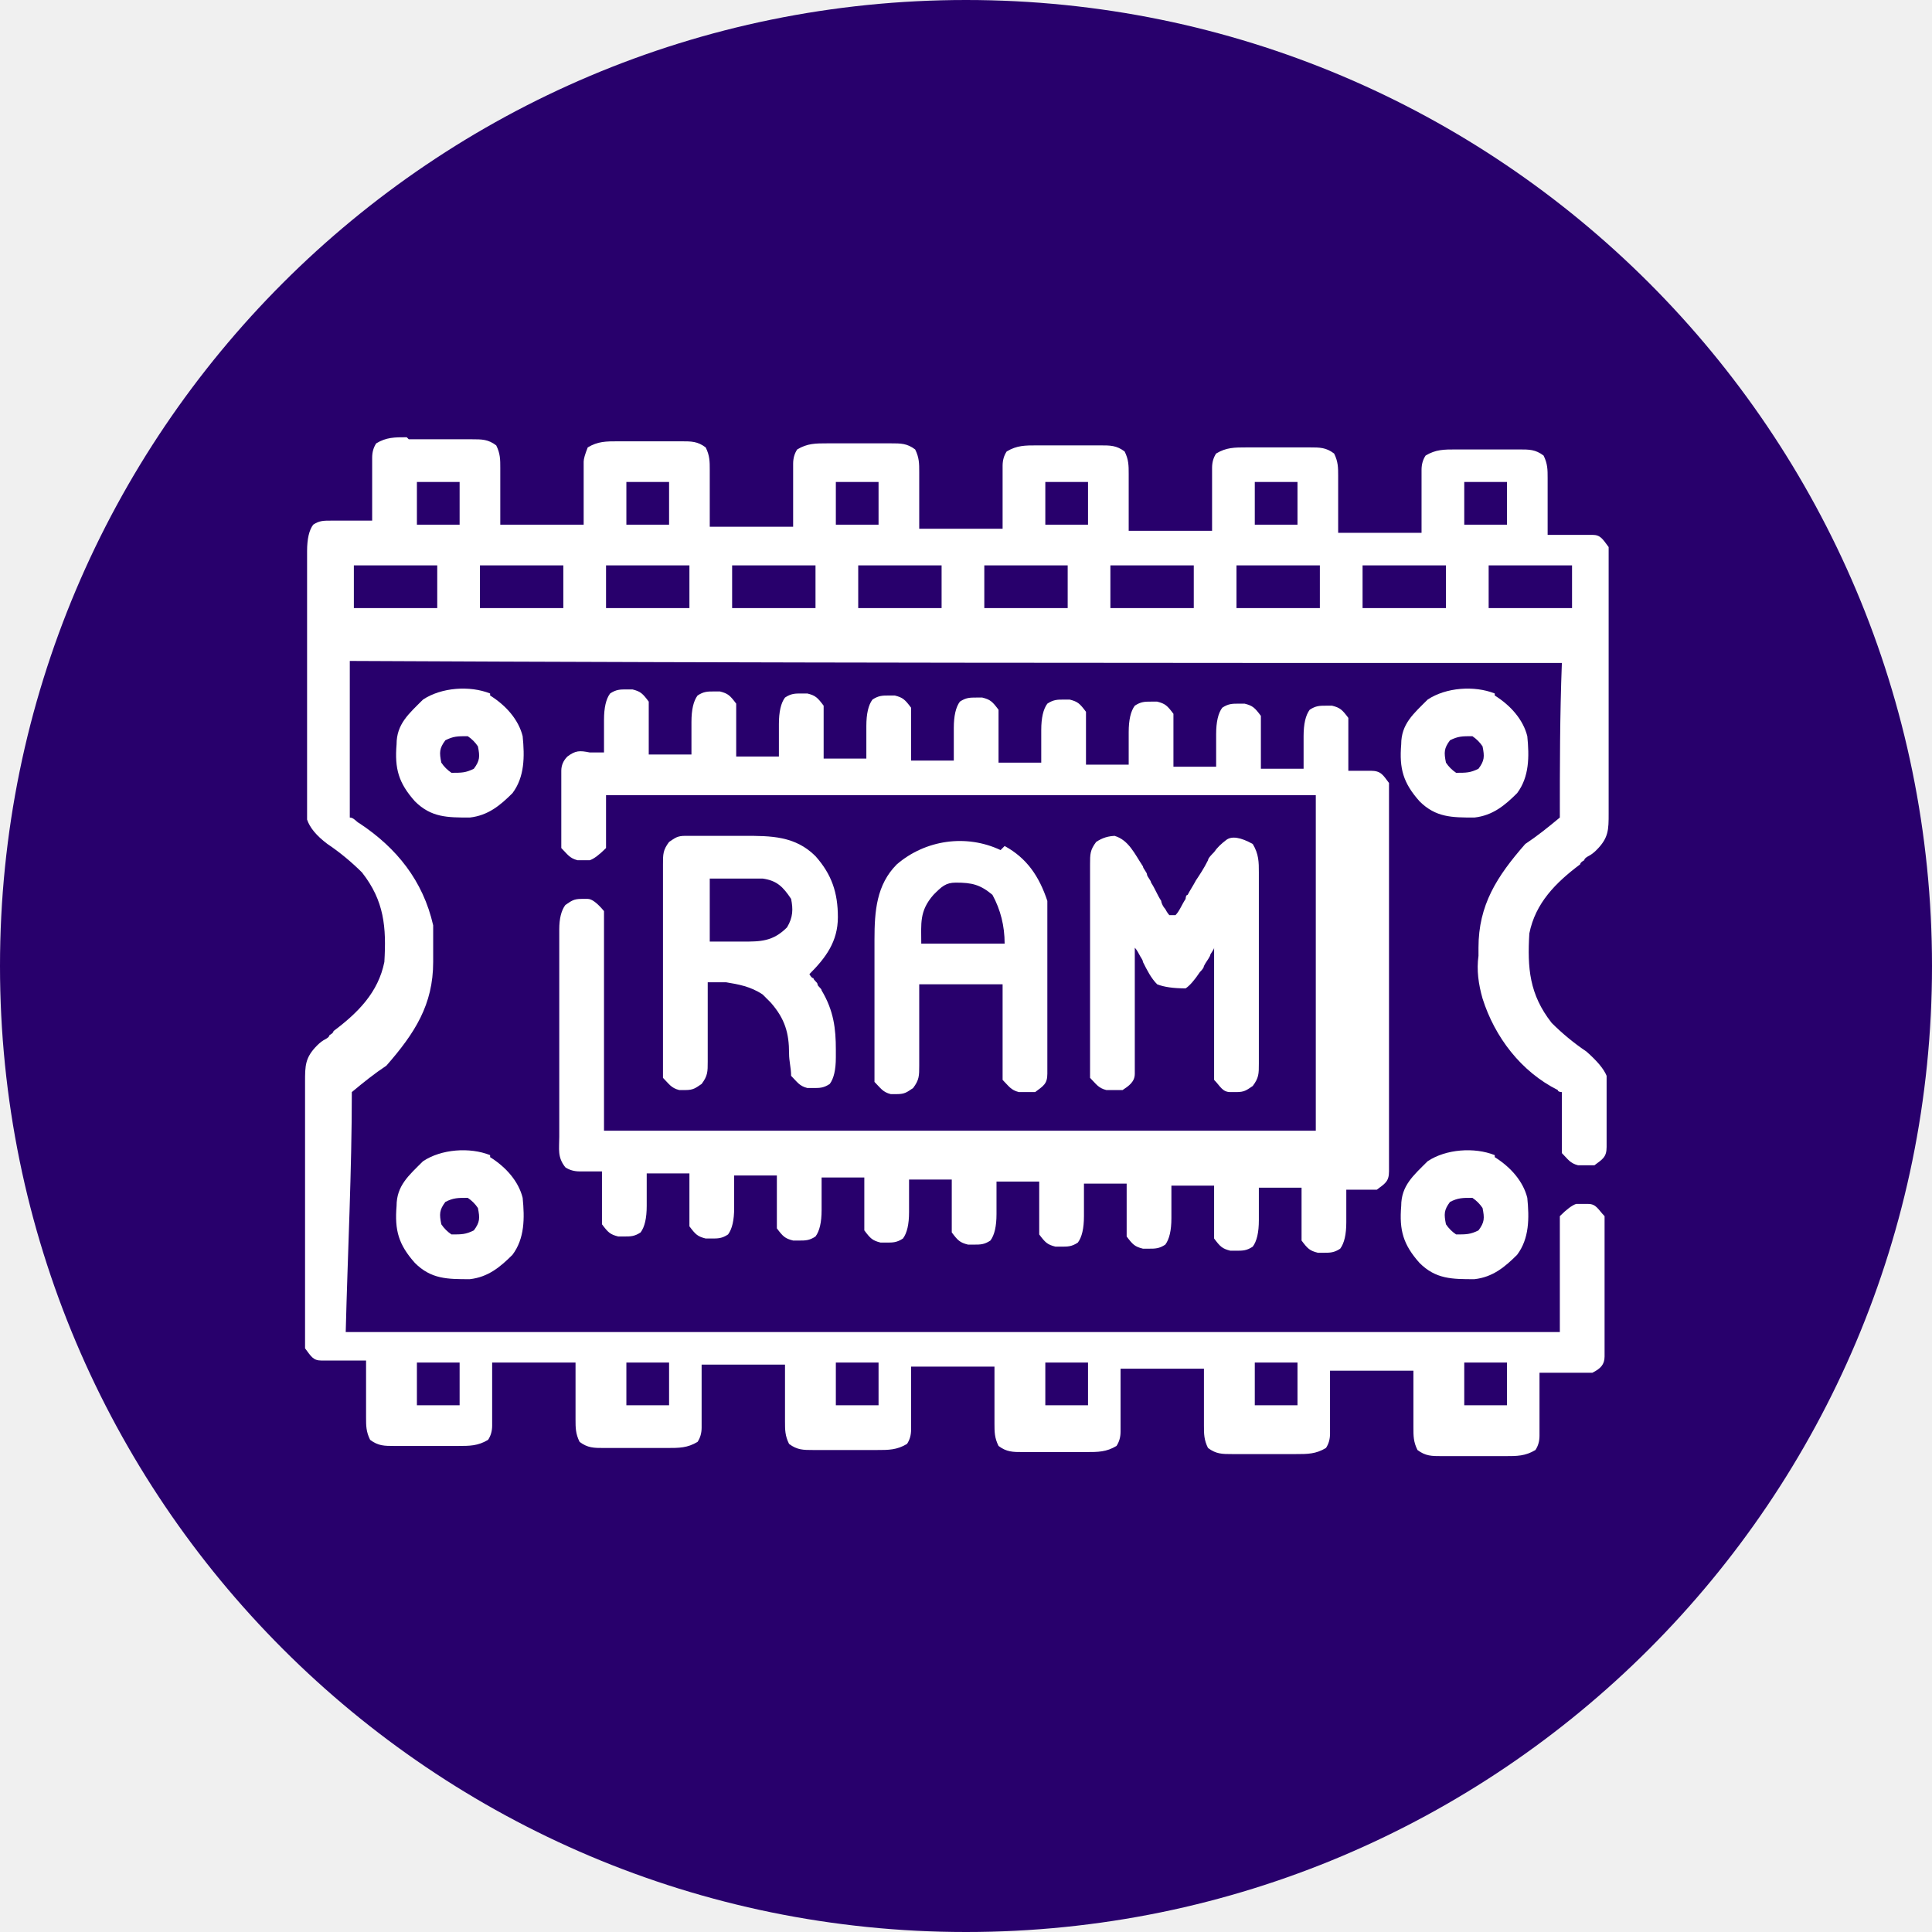
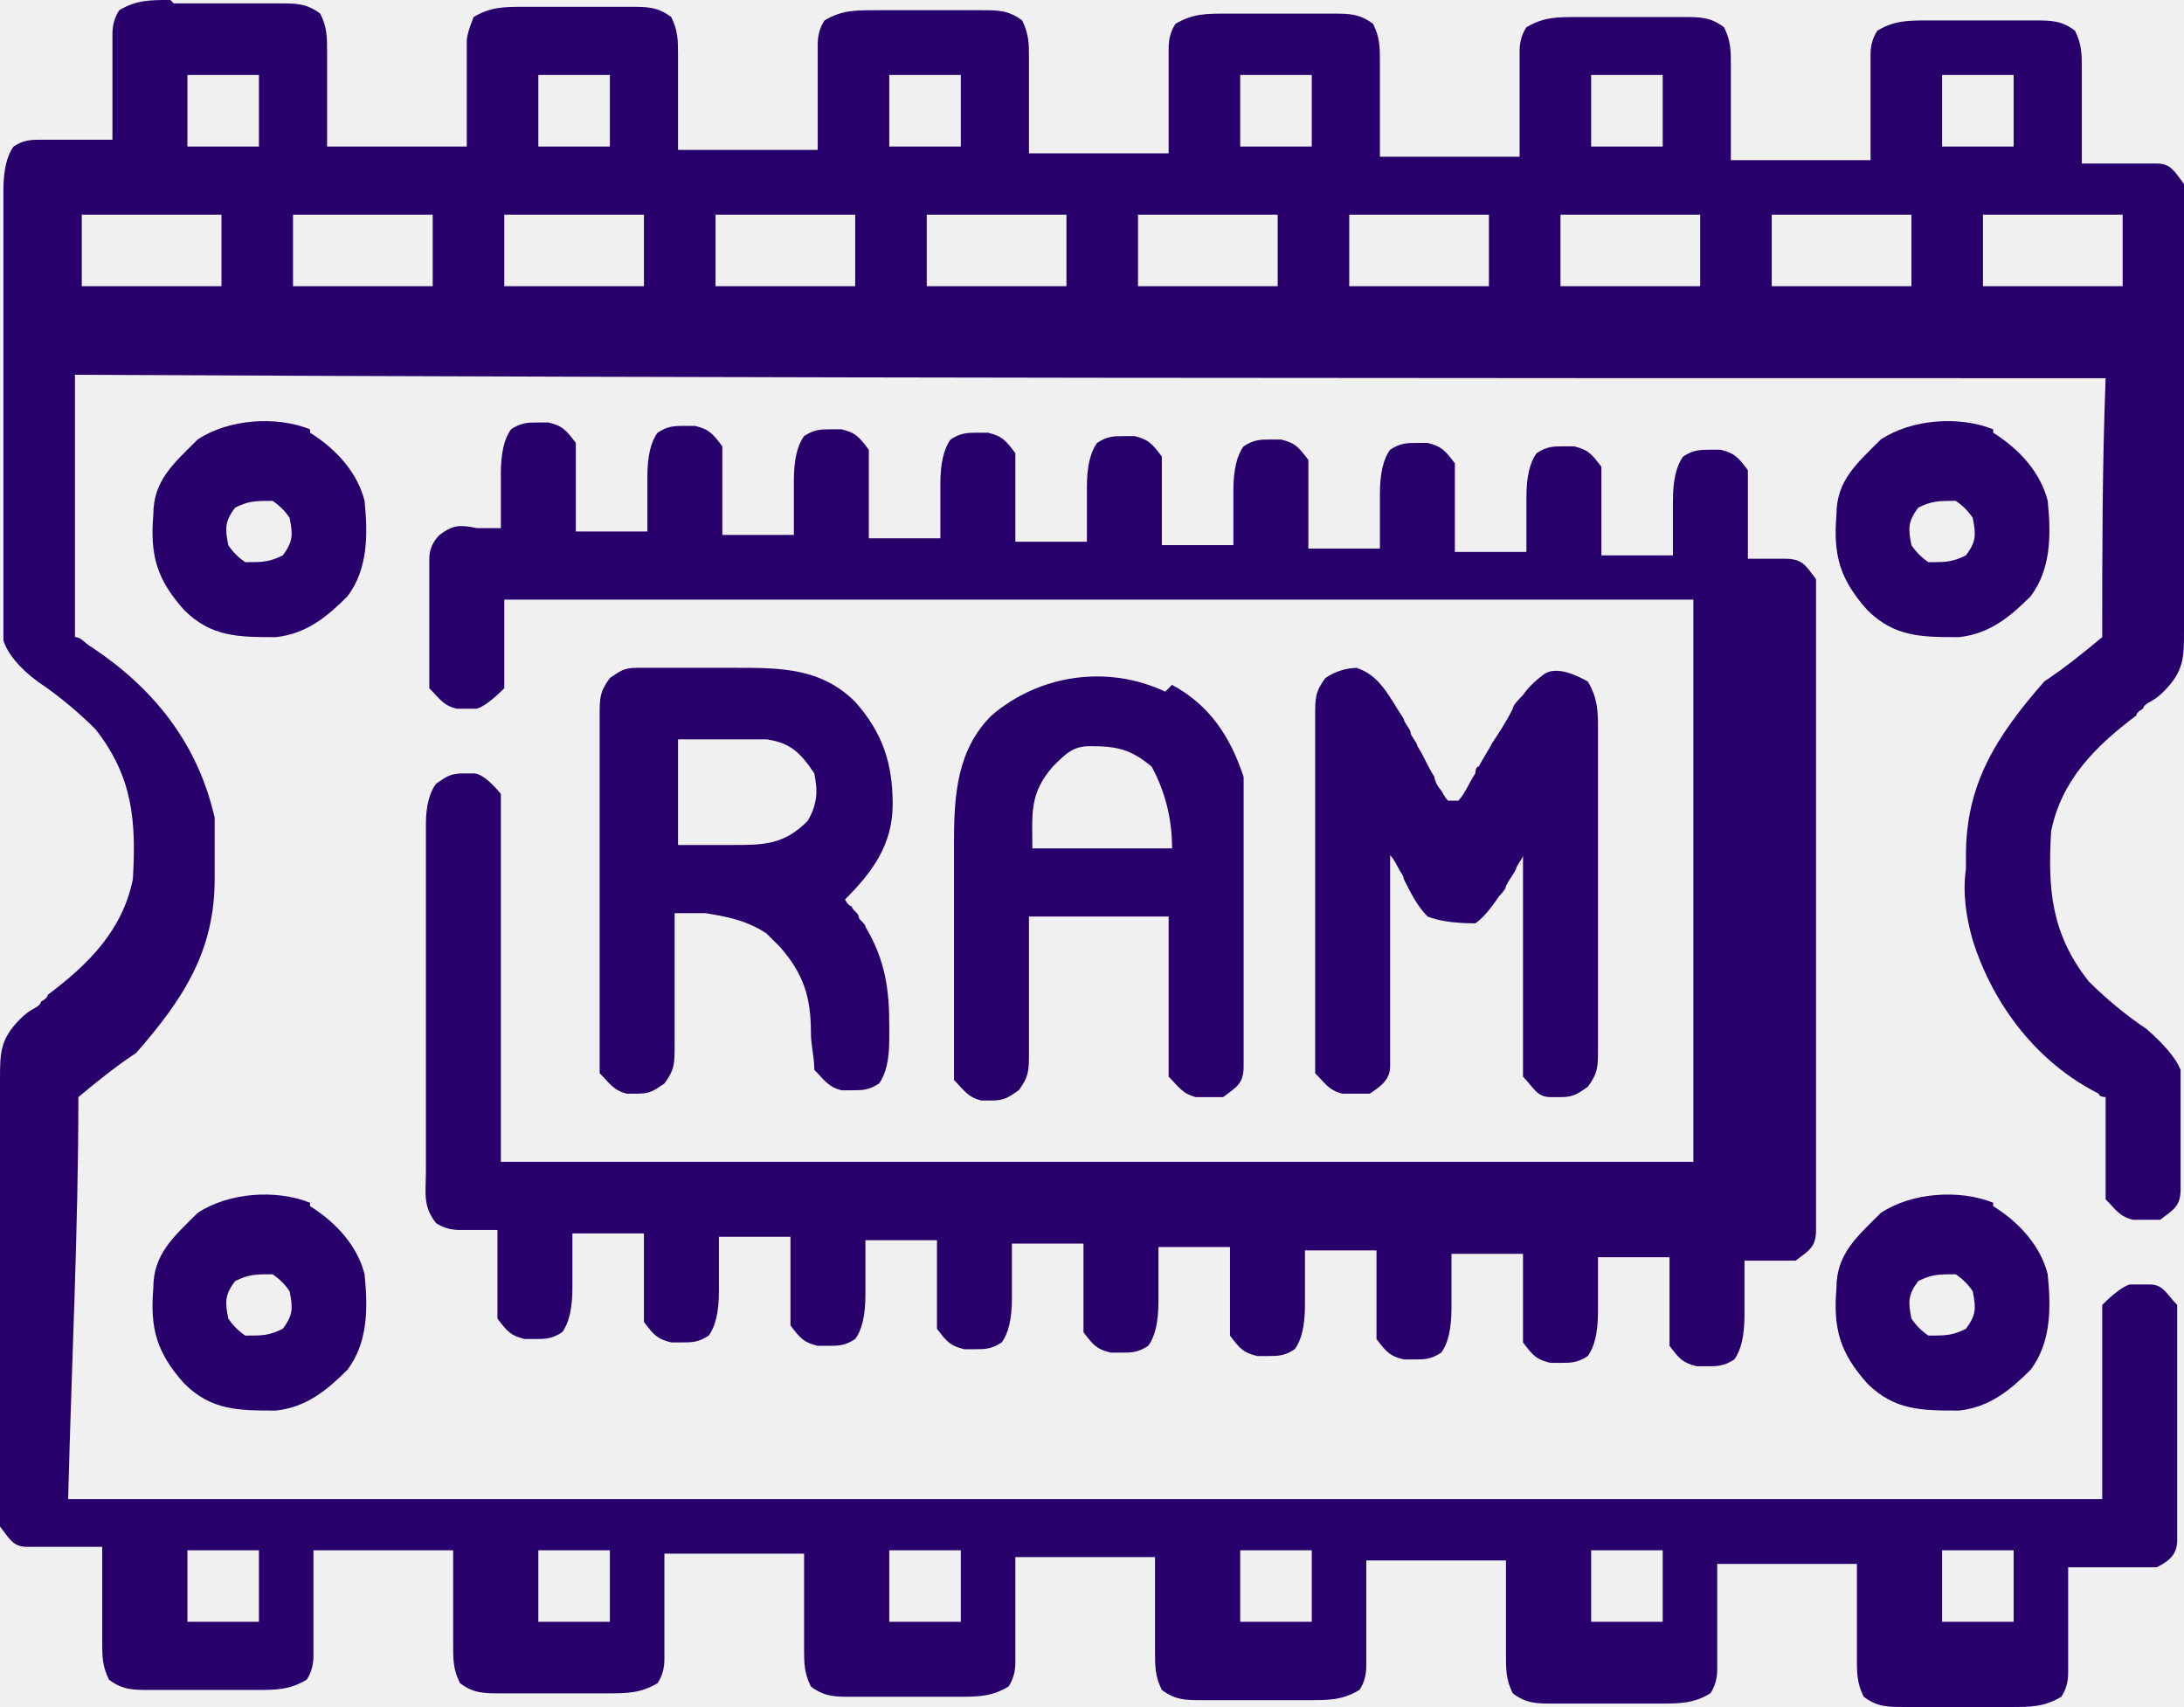
- <svg xmlns="http://www.w3.org/2000/svg" id="Layer_1" data-name="Layer 1" width="95" height="95" viewBox="0 0 95 95">
-   <defs>
-     <style>
-       .cls-1 {
-         fill: #fff;
-       }
- 
-       .cls-2 {
-         fill: #28006c;
-       }
-     </style>
-   </defs>
-   <circle class="cls-2" cx="47.5" cy="47.5" r="47.5" />
-   <g>
-     <path class="cls-1" d="M20.1,21.6c.1,0,.2,0,.3,0,.2,0,.5,0,.7,0,.4,0,.7,0,1.1,0,.2,0,.5,0,.7,0,.1,0,.2,0,.3,0,.5,0,.8,0,1.2,.3,.2,.4,.2,.7,.2,1.1,0,.1,0,.3,0,.4,0,.2,0,.4,0,.6,0,.6,0,1.2,0,1.8h4.1q0-1.2,0-2.3c0-.1,0-.3,0-.4q0-.2,0-.4t.2-.7c.5-.3,.9-.3,1.5-.3,.1,0,.2,0,.3,0,.2,0,.5,0,.7,0,.4,0,.7,0,1.1,0,.2,0,.5,0,.7,0,.1,0,.2,0,.3,0,.5,0,.8,0,1.2,.3,.2,.4,.2,.7,.2,1.1,0,.1,0,.3,0,.4,0,.2,0,.4,0,.6,0,.6,0,1.2,0,1.8h4.1q0-1.2,0-2.3c0-.1,0-.3,0-.4,0-.1,0-.3,0-.4q0-.4,.2-.7c.5-.3,.9-.3,1.5-.3q.2,0,.3,0c.2,0,.5,0,.7,0,.4,0,.7,0,1.1,0,.2,0,.5,0,.7,0,.1,0,.2,0,.3,0,.5,0,.8,0,1.2,.3,.2,.4,.2,.7,.2,1.1,0,.1,0,.3,0,.4,0,.2,0,.4,0,.6,0,.6,0,1.2,0,1.8h4.1q0-1.2,0-2.3c0-.1,0-.3,0-.4,0-.1,0-.3,0-.4q0-.4,.2-.7c.5-.3,.9-.3,1.5-.3q.2,0,.3,0c.2,0,.5,0,.7,0,.4,0,.7,0,1.1,0,.2,0,.5,0,.7,0,.1,0,.2,0,.3,0,.5,0,.8,0,1.2,.3,.2,.4,.2,.7,.2,1.1,0,.1,0,.3,0,.4,0,.2,0,.4,0,.6,0,.6,0,1.2,0,1.8h4.1q0-1.2,0-2.3c0-.1,0-.3,0-.4,0-.1,0-.3,0-.4q0-.4,.2-.7c.5-.3,.9-.3,1.5-.3q.2,0,.3,0c.2,0,.5,0,.7,0,.4,0,.7,0,1.1,0,.2,0,.5,0,.7,0,.1,0,.2,0,.3,0,.5,0,.8,0,1.2,.3,.2,.4,.2,.7,.2,1.1,0,.1,0,.3,0,.4,0,.2,0,.4,0,.6,0,.6,0,1.2,0,1.8h4.1q0-1.2,0-2.3c0-.1,0-.3,0-.4,0-.1,0-.3,0-.4q0-.4,.2-.7c.5-.3,.9-.3,1.5-.3q.2,0,.3,0c.2,0,.5,0,.7,0,.4,0,.7,0,1.1,0,.2,0,.5,0,.7,0,.1,0,.2,0,.3,0,.5,0,.8,0,1.2,.3,.2,.4,.2,.7,.2,1.1q0,.2,0,.5,0,.3,0,.5c0,.2,0,.3,0,.5,0,.4,0,.8,0,1.3,0,0,.2,0,.2,0,.3,0,.7,0,1,0,.1,0,.2,0,.4,0,.1,0,.2,0,.3,0,.1,0,.2,0,.3,0,.4,0,.5,.2,.8,.6,0,.4,0,.9,0,1.3q0,.2,0,.4c0,.5,0,.9,0,1.4,0,.3,0,.6,0,.9,0,.7,0,1.3,0,2,0,.8,0,1.7,0,2.5,0,.7,0,1.3,0,2,0,.3,0,.6,0,.9,0,.4,0,.9,0,1.3,0,.1,0,.3,0,.4,0,.8,0,1.2-.6,1.8q-.2,.2-.4,.3c0,0-.2,.1-.2,.2,0,0-.2,.1-.2,.2-1.2,.9-2.2,1.9-2.5,3.4-.1,1.7,0,3,1.1,4.4,.5,.5,1.1,1,1.7,1.4q.8,.7,1,1.2c0,.6,0,1.1,0,1.7,0,.3,0,.5,0,.8,0,.2,0,.3,0,.5,0,.2,0,.3,0,.5,0,.5-.2,.6-.6,.9q-.3,0-.5,0-.1,0-.3,0c-.4-.1-.5-.3-.8-.6q0-.3,0-.7,0-.2,0-.4,0-.2,0-.4c0-.1,0-.3,0-.4,0-.4,0-.7,0-1.1,0,0-.2,0-.2-.1-1.8-.9-3.1-2.6-3.7-4.5-.2-.7-.3-1.4-.2-2.1,0-.1,0-.2,0-.4,0-2.1,.9-3.5,2.3-5.1,.6-.4,1.1-.8,1.7-1.3,0-2.5,0-5,.1-7.6-19.7,0-39.3,0-59.6-.1v7.7c.2,0,.3,.2,.5,.3,1.8,1.2,3.1,2.8,3.6,5,0,.5,0,.9,0,1.4,0,.1,0,.2,0,.4,0,2.1-.9,3.5-2.3,5.1-.6,.4-1.1,.8-1.7,1.3,0,3.9-.2,7.8-.3,11.8h59.7v-5.7q.5-.5,.8-.6c0,0,.2,0,.3,0q.1,0,.3,0c.4,0,.5,.3,.8,.6q0,.3,0,.7c0,.1,0,.3,0,.4q0,.2,0,.5c0,.2,0,.3,0,.5,0,.3,0,.7,0,1,0,.5,0,1,0,1.5,0,.3,0,.6,0,1,0,.2,0,.3,0,.5,0,.1,0,.3,0,.4,0,.1,0,.3,0,.4,0,.4-.2,.6-.6,.8q-.3,0-.6,0-.2,0-.3,0c-.1,0-.2,0-.4,0-.1,0-.2,0-.4,0-.3,0-.6,0-.9,0,0,.1,0,.2,0,.3,0,.5,0,1,0,1.4,0,.2,0,.3,0,.5,0,.2,0,.3,0,.5,0,.1,0,.3,0,.4q0,.4-.2,.7c-.5,.3-.9,.3-1.5,.3-.1,0-.2,0-.3,0-.2,0-.5,0-.7,0-.4,0-.7,0-1.1,0-.2,0-.5,0-.7,0-.1,0-.2,0-.3,0-.5,0-.8,0-1.2-.3-.2-.4-.2-.7-.2-1.1,0-.1,0-.3,0-.4,0-.2,0-.4,0-.6,0-.6,0-1.2,0-1.8h-4.1q0,1.2,0,2.3c0,.1,0,.3,0,.4,0,.1,0,.3,0,.4q0,.4-.2,.7c-.5,.3-.9,.3-1.5,.3-.1,0-.2,0-.3,0-.2,0-.5,0-.7,0-.4,0-.7,0-1.1,0-.2,0-.5,0-.7,0-.1,0-.2,0-.3,0-.5,0-.8,0-1.2-.3-.2-.4-.2-.7-.2-1.1,0-.1,0-.3,0-.4,0-.2,0-.4,0-.6,0-.6,0-1.2,0-1.8h-4.1q0,1.2,0,2.3c0,.1,0,.3,0,.4,0,.1,0,.3,0,.4q0,.4-.2,.7c-.5,.3-.9,.3-1.5,.3-.1,0-.2,0-.3,0-.2,0-.5,0-.7,0-.4,0-.7,0-1.1,0-.2,0-.5,0-.7,0-.1,0-.2,0-.3,0-.5,0-.8,0-1.2-.3-.2-.4-.2-.7-.2-1.1,0-.1,0-.3,0-.4,0-.2,0-.4,0-.6,0-.6,0-1.2,0-1.8h-4.1q0,1.2,0,2.3c0,.1,0,.3,0,.4,0,.1,0,.3,0,.4q0,.4-.2,.7c-.5,.3-.9,.3-1.5,.3-.1,0-.2,0-.3,0-.2,0-.5,0-.7,0-.4,0-.7,0-1.1,0-.2,0-.5,0-.7,0-.1,0-.2,0-.3,0-.5,0-.8,0-1.2-.3-.2-.4-.2-.7-.2-1.1,0-.1,0-.3,0-.4,0-.2,0-.4,0-.6,0-.6,0-1.2,0-1.8h-4.1q0,1.2,0,2.3c0,.1,0,.3,0,.4,0,.1,0,.3,0,.4q0,.4-.2,.7c-.5,.3-.9,.3-1.5,.3-.1,0-.2,0-.3,0-.2,0-.5,0-.7,0-.4,0-.7,0-1.1,0-.2,0-.5,0-.7,0-.1,0-.2,0-.3,0-.5,0-.8,0-1.2-.3-.2-.4-.2-.7-.2-1.1,0-.1,0-.3,0-.4,0-.2,0-.4,0-.6,0-.6,0-1.2,0-1.8h-4.1q0,1.2,0,2.3c0,.1,0,.3,0,.4q0,.2,0,.4,0,.4-.2,.7c-.5,.3-.9,.3-1.5,.3-.1,0-.2,0-.3,0-.2,0-.5,0-.7,0-.4,0-.7,0-1.1,0-.2,0-.5,0-.7,0-.1,0-.2,0-.3,0-.5,0-.8,0-1.2-.3-.2-.4-.2-.7-.2-1.1,0-.2,0-.3,0-.5,0-.2,0-.3,0-.5q0-.3,0-.5c0-.4,0-.8,0-1.3,0,0-.2,0-.2,0-.3,0-.7,0-1,0-.1,0-.2,0-.4,0q-.2,0-.3,0c-.1,0-.2,0-.3,0-.4,0-.5-.2-.8-.6,0-.4,0-.9,0-1.3,0-.1,0-.3,0-.4,0-.5,0-.9,0-1.4,0-.3,0-.6,0-.9,0-.7,0-1.3,0-2,0-.8,0-1.7,0-2.5,0-.7,0-1.3,0-2,0-.3,0-.6,0-.9,0-.4,0-.9,0-1.3,0-.1,0-.3,0-.4,0-.8,0-1.2,.6-1.8q.2-.2,.4-.3c0,0,.2-.1,.2-.2,0,0,.2-.1,.2-.2,1.2-.9,2.2-1.9,2.5-3.4,.1-1.7,0-3-1.1-4.4-.5-.5-1.1-1-1.7-1.4q-.8-.6-1-1.2,0-.3,0-.6c0-.1,0-.2,0-.4,0-.1,0-.3,0-.4q0-.2,0-.4c0-.5,0-.9,0-1.4,0-.3,0-.6,0-.9,0-.7,0-1.3,0-2,0-.8,0-1.7,0-2.5,0-.7,0-1.3,0-2,0-.3,0-.6,0-.9,0-.4,0-.9,0-1.3,0-.1,0-.3,0-.4q0-.9,.3-1.3c.3-.2,.5-.2,.9-.2q.2,0,.3,0,.2,0,.4,0c.1,0,.2,0,.4,0,.3,0,.6,0,.9,0,0-.1,0-.2,0-.3,0-.5,0-1,0-1.4q0-.3,0-.5c0-.2,0-.3,0-.5,0-.1,0-.3,0-.4q0-.4,.2-.7c.5-.3,.9-.3,1.5-.3Zm.4,2.1v2.1h2.1v-2.1h-2.1Zm10.3,0v2.1h2.1v-2.1h-2.1Zm10.3,0v2.1h2.1v-2.1h-2.1Zm10.3,0v2.1h2.1v-2.1h-2.1Zm10.3,0v2.1h2.1v-2.1h-2.1Zm10.3,0v2.1h2.1v-2.1h-2.1Zm-54.6,4.1v2.1h4.1v-2.1h-4.1Zm6.2,0v2.1h4.1v-2.1h-4.1Zm6.2,0v2.1h4.1v-2.1h-4.1Zm6.2,0v2.1h4.1v-2.1h-4.1Zm6.2,0v2.1h4.1v-2.1h-4.1Zm6.2,0v2.1h4.1v-2.1h-4.1Zm6.2,0v2.1h4.1v-2.1h-4.1Zm6.2,0v2.1h4.1v-2.1h-4.1Zm6.2,0v2.1h4.1v-2.1h-4.1Zm6.2,0v2.1h4.1v-2.1h-4.1ZM20.5,67v2.1h2.1v-2.1h-2.1Zm10.3,0v2.1h2.1v-2.1h-2.1Zm10.3,0v2.1h2.1v-2.1h-2.1Zm10.3,0v2.1h2.1v-2.1h-2.1Zm10.3,0v2.1h2.1v-2.1h-2.1Zm10.3,0v2.1h2.1v-2.1h-2.1Z" />
-     <path class="cls-1" d="M30.8,33.9h.3c.4,.1,.5,.2,.8,.6,0,.4,0,.9,0,1.3,0,.1,0,.2,0,.4,0,.3,0,.6,0,.9h2.1c0-.2,0-.4,0-.5,0-.2,0-.5,0-.7,0-.1,0-.2,0-.4q0-.9,.3-1.3c.3-.2,.5-.2,.8-.2,0,0,.2,0,.3,0,.4,.1,.5,.2,.8,.6,0,.4,0,.9,0,1.3,0,.1,0,.2,0,.4,0,.3,0,.6,0,.9h2.1c0-.2,0-.4,0-.5,0-.2,0-.5,0-.7,0-.1,0-.2,0-.4q0-.9,.3-1.3c.3-.2,.5-.2,.8-.2,0,0,.2,0,.3,0,.4,.1,.5,.2,.8,.6,0,.4,0,.9,0,1.3,0,.1,0,.2,0,.4,0,.3,0,.6,0,.9h2.1c0-.2,0-.4,0-.5,0-.2,0-.5,0-.7,0-.1,0-.2,0-.4q0-.9,.3-1.3c.3-.2,.5-.2,.8-.2,0,0,.2,0,.3,0,.4,.1,.5,.2,.8,.6,0,.4,0,.9,0,1.3,0,.1,0,.2,0,.4,0,.3,0,.6,0,.9h2.1c0-.2,0-.4,0-.5,0-.2,0-.5,0-.7,0-.1,0-.2,0-.4q0-.9,.3-1.3c.3-.2,.5-.2,.8-.2,0,0,.2,0,.3,0,.4,.1,.5,.2,.8,.6,0,.4,0,.9,0,1.3,0,.1,0,.2,0,.4,0,.3,0,.6,0,.9h2.1c0-.2,0-.4,0-.5,0-.2,0-.5,0-.7,0-.1,0-.2,0-.4q0-.9,.3-1.3c.3-.2,.5-.2,.8-.2,0,0,.2,0,.3,0,.4,.1,.5,.2,.8,.6,0,.4,0,.9,0,1.3,0,.1,0,.2,0,.4,0,.3,0,.6,0,.9h2.1c0-.2,0-.4,0-.5,0-.2,0-.5,0-.7,0-.1,0-.2,0-.4q0-.9,.3-1.3c.3-.2,.5-.2,.8-.2,0,0,.2,0,.3,0,.4,.1,.5,.2,.8,.6,0,.4,0,.9,0,1.3,0,.1,0,.2,0,.4,0,.3,0,.6,0,.9h2.1c0-.2,0-.4,0-.5,0-.2,0-.5,0-.7,0-.1,0-.2,0-.4q0-.9,.3-1.3c.3-.2,.5-.2,.8-.2,0,0,.2,0,.3,0,.4,.1,.5,.2,.8,.6,0,.4,0,.9,0,1.3,0,.1,0,.2,0,.4,0,.3,0,.6,0,.9h2.1c0-.2,0-.4,0-.5,0-.2,0-.5,0-.7,0-.1,0-.2,0-.4q0-.9,.3-1.3c.3-.2,.5-.2,.8-.2q.1,0,.3,0c.4,.1,.5,.2,.8,.6,0,.4,0,.9,0,1.3,0,.1,0,.2,0,.4,0,.3,0,.6,0,.9q.2,0,.3,0c.1,0,.3,0,.4,0,.1,0,.3,0,.4,0,.5,0,.6,.2,.9,.6q0,.4,0,.8t0,.5c0,.2,0,.4,0,.5,0,.2,0,.4,0,.6,0,.5,0,1,0,1.6,0,.5,0,1.1,0,1.6,0,.9,0,1.8,0,2.7,0,1.1,0,2.1,0,3.2,0,.9,0,1.8,0,2.7,0,.5,0,1.1,0,1.6,0,.5,0,1,0,1.5,0,.2,0,.4,0,.6,0,.3,0,.5,0,.8q0,.2,0,.4c0,.5-.2,.6-.6,.9q-.4,0-.8,0c-.1,0-.3,0-.4,0-.1,0-.2,0-.3,0q0,.1,0,.2c0,.3,0,.7,0,1q0,.2,0,.4,0,.9-.3,1.3c-.3,.2-.5,.2-.8,.2q-.1,0-.3,0c-.4-.1-.5-.2-.8-.6,0-.4,0-.9,0-1.3,0-.1,0-.2,0-.4,0-.3,0-.6,0-.9h-2.1c0,.2,0,.4,0,.5,0,.2,0,.5,0,.7q0,.2,0,.4,0,.9-.3,1.3c-.3,.2-.5,.2-.8,.2q-.1,0-.3,0c-.4-.1-.5-.2-.8-.6,0-.4,0-.9,0-1.3,0-.1,0-.2,0-.4,0-.3,0-.6,0-.9h-2.1c0,.2,0,.4,0,.5,0,.2,0,.5,0,.7q0,.2,0,.4,0,.9-.3,1.3c-.3,.2-.5,.2-.8,.2q-.1,0-.3,0c-.4-.1-.5-.2-.8-.6,0-.4,0-.9,0-1.3,0-.1,0-.2,0-.4,0-.3,0-.6,0-.9h-2.1c0,.2,0,.4,0,.5,0,.2,0,.5,0,.7q0,.2,0,.4,0,.9-.3,1.3c-.3,.2-.5,.2-.8,.2q-.1,0-.3,0c-.4-.1-.5-.2-.8-.6,0-.4,0-.9,0-1.3,0-.1,0-.2,0-.4,0-.3,0-.6,0-.9h-2.1c0,.2,0,.4,0,.5,0,.2,0,.5,0,.7q0,.2,0,.4,0,.9-.3,1.3c-.3,.2-.5,.2-.8,.2q-.1,0-.3,0c-.4-.1-.5-.2-.8-.6,0-.4,0-.9,0-1.3,0-.1,0-.2,0-.4,0-.3,0-.6,0-.9h-2.1c0,.2,0,.4,0,.5,0,.2,0,.5,0,.7q0,.2,0,.4,0,.9-.3,1.3c-.3,.2-.5,.2-.8,.2q-.1,0-.3,0c-.4-.1-.5-.2-.8-.6,0-.4,0-.9,0-1.3,0-.1,0-.2,0-.4,0-.3,0-.6,0-.9h-2.1c0,.2,0,.4,0,.5,0,.2,0,.5,0,.7,0,.1,0,.2,0,.4q0,.9-.3,1.3c-.3,.2-.5,.2-.8,.2q-.1,0-.3,0c-.4-.1-.5-.2-.8-.6,0-.4,0-.9,0-1.3,0-.1,0-.2,0-.4,0-.3,0-.6,0-.9h-2.1c0,.2,0,.4,0,.5,0,.2,0,.5,0,.7,0,.1,0,.2,0,.4q0,.9-.3,1.3c-.3,.2-.5,.2-.8,.2q-.1,0-.3,0c-.4-.1-.5-.2-.8-.6,0-.4,0-.9,0-1.3,0-.1,0-.2,0-.4,0-.3,0-.6,0-.9h-2.1c0,.2,0,.4,0,.5,0,.2,0,.5,0,.7,0,.1,0,.2,0,.4q0,.9-.3,1.3c-.3,.2-.5,.2-.8,.2,0,0-.2,0-.3,0-.4-.1-.5-.2-.8-.6,0-.4,0-.9,0-1.3,0-.1,0-.2,0-.4,0-.3,0-.6,0-.9-.1,0-.2,0-.3,0-.1,0-.3,0-.4,0-.1,0-.3,0-.4,0q-.4,0-.7-.2c-.4-.5-.3-.9-.3-1.5,0-.1,0-.2,0-.4,0-.4,0-.8,0-1.2,0-.3,0-.6,0-.8,0-.6,0-1.2,0-1.7,0-.7,0-1.5,0-2.2,0-.6,0-1.1,0-1.7,0-.3,0-.5,0-.8,0-.4,0-.8,0-1.1,0-.1,0-.2,0-.3q0-.8,.3-1.2c.3-.2,.4-.3,.8-.3,0,0,.2,0,.3,0q.3,0,.8,.6v10.8h35v-16.5H29.8v2.6q-.5,.5-.8,.6-.1,0-.3,0c0,0-.2,0-.3,0-.4-.1-.5-.3-.8-.6q0-.4,0-.9c0,0,0-.2,0-.3,0-.2,0-.4,0-.6,0-.3,0-.6,0-.9,0-.2,0-.4,0-.6,0-.2,0-.3,0-.5q0-.4,.3-.7c.4-.3,.6-.3,1.1-.2,.1,0,.3,0,.4,0q.2,0,.3,0c0,0,0-.2,0-.2,0-.3,0-.7,0-1,0-.1,0-.2,0-.4q0-.9,.3-1.3c.3-.2,.5-.2,.8-.2Z" />
-     <path class="cls-1" d="M54.8,41.1c.7,.2,1,.9,1.4,1.5,0,.1,.2,.3,.2,.4,0,.1,.2,.3,.2,.4,.2,.3,.3,.6,.5,.9,0,.1,.1,.3,.2,.4,0,0,.1,.2,.2,.3h.3c.2-.2,.3-.5,.5-.8,0,0,0-.2,.1-.2,.1-.2,.3-.5,.4-.7,.2-.3,.4-.6,.6-1,0-.1,.2-.3,.3-.4q.2-.3,.6-.6t1.3,.2c.3,.5,.3,.9,.3,1.4,0,.1,0,.2,0,.3,0,.4,0,.7,0,1.1,0,.3,0,.5,0,.8,0,.5,0,1.1,0,1.6,0,.7,0,1.4,0,2,0,.5,0,1,0,1.6,0,.2,0,.5,0,.7,0,.3,0,.7,0,1,0,.1,0,.2,0,.3,0,.5,0,.7-.3,1.1-.3,.2-.4,.3-.8,.3q-.1,0-.3,0c-.4,0-.5-.3-.8-.6q0-.3,0-.7c0-.1,0-.3,0-.4,0-.1,0-.3,0-.4,0-.1,0-.3,0-.4,0-.5,0-.9,0-1.4,0-.3,0-.6,0-.9,0-.8,0-1.5,0-2.3,0,.1-.2,.3-.2,.4-.1,.2-.2,.3-.3,.5q0,.1-.2,.3-.4,.6-.7,.8-.9,0-1.4-.2c-.3-.3-.5-.7-.7-1.1,0-.1-.1-.2-.2-.4,0,0-.1-.2-.2-.3,0,0,0,.2,0,.2,0,.8,0,1.7,0,2.5,0,.3,0,.6,0,.9,0,.5,0,.9,0,1.4q0,.2,0,.4,0,.2,0,.4c0,.1,0,.2,0,.4,0,.4-.3,.6-.6,.8q-.3,0-.5,0c0,0-.2,0-.3,0-.4-.1-.5-.3-.8-.6,0-.4,0-.7,0-1.1,0-.1,0-.2,0-.3,0-.4,0-.7,0-1.1,0-.3,0-.5,0-.8,0-.5,0-1.1,0-1.6,0-.7,0-1.4,0-2,0-.5,0-1,0-1.6,0-.2,0-.5,0-.7,0-.3,0-.7,0-1,0-.1,0-.2,0-.3,0-.5,0-.7,.3-1.1,.3-.2,.6-.3,1-.3Z" />
-     <path class="cls-1" d="M33.9,41.1c0,0,.2,0,.3,0q.2,0,.3,0c.1,0,.2,0,.3,0,.2,0,.5,0,.7,0,.4,0,.7,0,1.1,0,1.3,0,2.5,0,3.5,1,.8,.9,1.1,1.8,1.1,3,0,1.2-.6,2-1.4,2.8,0,0,.1,.2,.2,.2,0,.1,.2,.2,.2,.3,0,.1,.2,.2,.2,.3,.6,1,.7,1.9,.7,2.9,0,.1,0,.2,0,.4q0,.9-.3,1.3c-.3,.2-.5,.2-.8,.2q-.1,0-.3,0c-.4-.1-.5-.3-.8-.6,0-.4-.1-.7-.1-1.1,0-1-.2-1.7-.9-2.5,0,0-.1-.1-.2-.2,0,0-.1-.1-.2-.2-.6-.4-1.2-.5-1.8-.6-.2,0-.3,0-.5,0q-.2,0-.4,0c0,.1,0,.3,0,.4,0,.5,0,1,0,1.5,0,.2,0,.4,0,.7,0,.3,0,.6,0,1,0,0,0,.2,0,.3,0,.5,0,.7-.3,1.1-.3,.2-.4,.3-.8,.3,0,0-.2,0-.3,0-.4-.1-.5-.3-.8-.6,0-.4,0-.7,0-1.1,0-.1,0-.2,0-.3,0-.4,0-.7,0-1.1,0-.3,0-.5,0-.8,0-.5,0-1.1,0-1.6,0-.7,0-1.4,0-2,0-.5,0-1,0-1.6,0-.2,0-.5,0-.7,0-.3,0-.7,0-1,0-.1,0-.2,0-.3,0-.5,0-.7,.3-1.1,.3-.2,.4-.3,.8-.3Zm1,2.1v3.1q.6,0,1.2,0c.1,0,.3,0,.4,0,.9,0,1.5,0,2.2-.7,.3-.5,.3-.9,.2-1.4-.4-.6-.7-.9-1.4-1-.4,0-.9,0-1.3,0q-.6,0-1.2,0Z" />
-     <path class="cls-1" d="M49.4,41.6c1.1,.6,1.7,1.5,2.1,2.7q0,.4,0,.9c0,0,0,.2,0,.3,0,.3,0,.6,0,.8,0,.2,0,.4,0,.6,0,.4,0,.8,0,1.2,0,.5,0,1,0,1.6,0,.4,0,.8,0,1.2,0,.2,0,.4,0,.6,0,.3,0,.5,0,.8,0,.2,0,.3,0,.5,0,.5-.2,.6-.6,.9q-.3,0-.5,0t-.3,0c-.4-.1-.5-.3-.8-.6,0-.4,0-.7,0-1.1,0-.1,0-.2,0-.3,0-.3,0-.7,0-1,0-.2,0-.4,0-.7,0-.5,0-1.1,0-1.6h-4.1c0,.3,0,.7,0,1,0,.3,0,.6,0,1,0,.2,0,.4,0,.7,0,.3,0,.6,0,1,0,0,0,.2,0,.3,0,.5,0,.7-.3,1.1-.3,.2-.4,.3-.8,.3,0,0-.2,0-.3,0-.4-.1-.5-.3-.8-.6q0-.4,0-.8,0-.1,0-.3c0-.3,0-.6,0-.8,0-.2,0-.4,0-.6,0-.4,0-.8,0-1.2,0-.5,0-1,0-1.5,0-.4,0-.8,0-1.2,0-.2,0-.4,0-.6,0-1.4,.1-2.7,1.1-3.7,1.4-1.2,3.4-1.5,5.1-.7Zm-3.5,2.4c-.7,.8-.6,1.4-.6,2.4h4.1q0-1.3-.6-2.4c-.6-.5-1-.6-1.8-.6-.5,0-.7,.2-1.1,.6Z" />
-     <path class="cls-1" d="M73.5,56.9c.8,.5,1.4,1.2,1.6,2,.1,1,.1,2-.5,2.8-.6,.6-1.2,1.1-2.1,1.2-1.1,0-1.9,0-2.7-.8-.8-.9-1-1.6-.9-2.8,0-1,.6-1.5,1.3-2.2,.9-.6,2.3-.7,3.3-.3Zm-2.2,2.2c-.3,.4-.3,.6-.2,1.1q.2,.3,.5,.5c.5,0,.7,0,1.1-.2,.3-.4,.3-.6,.2-1.1q-.2-.3-.5-.5c-.5,0-.7,0-1.1,.2Z" />
-     <path class="cls-1" d="M24.1,56.9c.8,.5,1.4,1.2,1.6,2,.1,1,.1,2-.5,2.8-.6,.6-1.2,1.1-2.1,1.2-1.1,0-1.9,0-2.7-.8-.8-.9-1-1.6-.9-2.8,0-1,.6-1.5,1.3-2.2,.9-.6,2.3-.7,3.3-.3Zm-2.2,2.2c-.3,.4-.3,.6-.2,1.1q.2,.3,.5,.5c.5,0,.7,0,1.1-.2,.3-.4,.3-.6,.2-1.1q-.2-.3-.5-.5c-.5,0-.7,0-1.1,.2Z" />
-     <path class="cls-1" d="M73.5,34.2c.8,.5,1.4,1.2,1.6,2,.1,1,.1,2-.5,2.8-.6,.6-1.2,1.1-2.1,1.2-1.1,0-1.9,0-2.7-.8-.8-.9-1-1.6-.9-2.8,0-1,.6-1.5,1.3-2.2,.9-.6,2.3-.7,3.3-.3Zm-2.2,2.2c-.3,.4-.3,.6-.2,1.1q.2,.3,.5,.5c.5,0,.7,0,1.1-.2,.3-.4,.3-.6,.2-1.1q-.2-.3-.5-.5c-.5,0-.7,0-1.1,.2Z" />
-     <path class="cls-1" d="M24.1,34.2c.8,.5,1.4,1.2,1.6,2,.1,1,.1,2-.5,2.8-.6,.6-1.2,1.1-2.1,1.2-1.1,0-1.9,0-2.7-.8-.8-.9-1-1.6-.9-2.8,0-1,.6-1.5,1.3-2.2,.9-.6,2.3-.7,3.3-.3Zm-2.2,2.2c-.3,.4-.3,.6-.2,1.1q.2,.3,.5,.5c.5,0,.7,0,1.1-.2,.3-.4,.3-.6,.2-1.1q-.2-.3-.5-.5c-.5,0-.7,0-1.1,.2Z" />
-   </g>
+ <svg xmlns="http://www.w3.org/2000/svg" id="a" width="64.1" height="50.1" viewBox="0 0 64.1 50.1">
+   <path d="M5.1.1h3.1c.5,0,.8,0,1.2.3.2.4.2.7.2,1.1v2.8h4.1V1.2c0-.133.067-.367.2-.7.5-.3.9-.3,1.5-.3h3.1c.5,0,.8,0,1.2.3.2.4.2.7.2,1.1v2.8h4.1V1.3c0-.267.067-.5.2-.7.5-.3.9-.3,1.5-.3h3.1c.5,0,.8,0,1.2.3.2.4.2.7.2,1.1v2.8h4.1V1.4c0-.267.067-.5.2-.7.5-.3.9-.3,1.5-.3h3.1c.5,0,.8,0,1.2.3.2.4.2.7.2,1.1v2.8h4.1V1.5c0-.267.067-.5.2-.7.5-.3.9-.3,1.5-.3h3.1c.5,0,.8,0,1.2.3.2.4.2.7.2,1.1v2.8h4.1V1.6c0-.267.067-.5.2-.7.5-.3.9-.3,1.5-.3.133,0,.233,0,.3,0h2.8c.5,0,.8,0,1.2.3.2.4.2.7.2,1.1v2.8h2.2c.4,0,.5.2.8.6v13.1c0,.8,0,1.2-.6,1.8-.133.133-.267.233-.4.3,0,0-.2.1-.2.2,0,0-.2.1-.2.2-1.2.9-2.2,1.9-2.5,3.4-.1,1.7,0,3,1.1,4.4.5.5,1.1,1,1.7,1.4.533.467.867.867,1,1.2v3.5c0,.5-.2.6-.6.9-.2,0-.367,0-.5,0-.067,0-.167,0-.3,0-.4-.1-.5-.3-.8-.6v-3s-.2,0-.2-.1c-1.8-.9-3.1-2.6-3.7-4.5-.2-.7-.3-1.4-.2-2.1v-.4c0-2.1.9-3.5,2.3-5.1.6-.4,1.1-.8,1.7-1.3,0-2.5,0-5,.1-7.6-19.7,0-39.3,0-59.6-.1v7.7c.2,0,.3.2.5.3,1.8,1.2,3.1,2.8,3.6,5v1.8c0,2.1-.9,3.5-2.3,5.1-.6.4-1.1.8-1.7,1.3,0,3.9-.2,7.8-.3,11.8h59.7v-5.7c.333-.333.6-.533.8-.6h.6c.4,0,.5.3.8.6v6.9c0,.4-.2.6-.6.8h-2.6v3.1c0,.267-.067.5-.2.7-.5.3-.9.3-1.5.3h-3.1c-.5,0-.8,0-1.2-.3-.2-.4-.2-.7-.2-1.1v-2.8h-4.1v3.1c0,.267-.067.5-.2.7-.5.3-.9.3-1.5.3h-3.1c-.5,0-.8,0-1.2-.3-.2-.4-.2-.7-.2-1.1v-2.8h-4.1v3.1c0,.267-.067.5-.2.7-.5.3-.9.3-1.5.3h-3.1c-.5,0-.8,0-1.2-.3-.2-.4-.2-.7-.2-1.1v-2.8h-4.1v3.1c0,.267-.067.5-.2.7-.5.3-.9.3-1.5.3h-3.1c-.5,0-.8,0-1.2-.3-.2-.4-.2-.7-.2-1.1v-2.8h-4.1v3.1c0,.267-.067.5-.2.7-.5.3-.9.3-1.5.3h-3.1c-.5,0-.8,0-1.2-.3-.2-.4-.2-.7-.2-1.1v-2.8h-4.1v3.1c0,.267-.067.5-.2.7-.5.3-.9.3-1.5.3h-3.1c-.5,0-.8,0-1.2-.3-.2-.4-.2-.7-.2-1.1v-2.8H.8c-.4,0-.5-.2-.8-.6v-13.1c0-.8,0-1.2.6-1.8.133-.133.267-.233.4-.3,0,0,.2-.1.2-.2,0,0,.2-.1.2-.2,1.2-.9,2.2-1.9,2.5-3.4.1-1.7,0-3-1.1-4.4-.5-.5-1.1-1-1.7-1.4-.533-.4-.867-.8-1-1.2V5.6c0-.6.1-1.033.3-1.3.3-.2.5-.2.9-.2h2V1c0-.267.067-.5.2-.7.5-.3.9-.3,1.5-.3l.1.1ZM5.5,2.2v2.1h2.1v-2.1h-2.1ZM15.8,2.2v2.1h2.1v-2.1s-2.1,0-2.1,0ZM26.1,2.2v2.1h2.1v-2.1h-2.1ZM36.4,2.2v2.1h2.1v-2.1h-2.1ZM46.7,2.2v2.1h2.1v-2.1h-2.1ZM57,2.2v2.1h2.1v-2.1h-2.1ZM2.4,6.3v2.1h4.1v-2.1H2.4ZM8.6,6.3v2.1h4.1v-2.1h-4.1ZM14.8,6.3v2.1h4.1v-2.1s-4.1,0-4.1,0ZM21,6.3v2.1h4.1v-2.1h-4.1ZM27.2,6.3v2.1h4.1v-2.1h-4.1ZM33.4,6.3v2.1h4.1v-2.1h-4.1ZM39.6,6.3v2.1h4.1v-2.1h-4.1ZM45.8,6.3v2.1h4.1v-2.1h-4.1ZM52,6.3v2.1h4.1v-2.1h-4.1ZM58.2,6.3v2.1h4.1v-2.1h-4.1ZM5.5,45.5v2.1h2.1v-2.1h-2.1ZM15.8,45.5v2.1h2.1v-2.1s-2.1,0-2.1,0ZM26.1,45.5v2.1h2.1v-2.1h-2.1ZM36.4,45.5v2.1h2.1v-2.1h-2.1ZM46.7,45.5v2.1h2.1v-2.1h-2.1ZM57,45.5v2.1h2.1v-2.1h-2.1Z" fill="#28006c" />
+   <path d="M15.8,12.4h.3c.4.1.5.2.8.6v2.6h2.1v-1.6c0-.6.1-1.033.3-1.3.3-.2.5-.2.8-.2h.3c.4.1.5.2.8.6v2.6h2.1v-1.6c0-.6.1-1.033.3-1.3.3-.2.5-.2.8-.2h.3c.4.1.5.2.8.6v2.6h2.1v-1.6c0-.6.1-1.033.3-1.3.3-.2.5-.2.8-.2h.3c.4.1.5.2.8.6v2.6h2.1v-1.6c0-.6.1-1.033.3-1.3.3-.2.5-.2.8-.2h.3c.4.1.5.2.8.6v2.6h2.1v-1.6c0-.6.1-1.033.3-1.3.3-.2.5-.2.8-.2h.3c.4.1.5.2.8.6v2.6h2.1v-1.6c0-.6.1-1.033.3-1.3.3-.2.5-.2.8-.2h.3c.4.1.5.2.8.6v2.6h2.1v-1.6c0-.6.1-1.033.3-1.3.3-.2.5-.2.8-.2h.3c.4.1.5.2.8.6v2.6h2.1v-1.6c0-.6.1-1.033.3-1.3.3-.2.5-.2.8-.2h.3c.4.1.5.2.8.6v2.6h1.1c.5,0,.6.2.9.6v19.1c0,.5-.2.6-.6.9h-1.5v1.6c0,.6-.1,1.033-.3,1.3-.3.2-.5.2-.8.2h-.3c-.4-.1-.5-.2-.8-.6v-2.6h-2.1v1.6c0,.6-.1,1.033-.3,1.3-.3.2-.5.2-.8.2h-.3c-.4-.1-.5-.2-.8-.6v-2.6h-2.1v1.6c0,.6-.1,1.033-.3,1.3-.3.2-.5.2-.8.2h-.3c-.4-.1-.5-.2-.8-.6v-2.6h-2.1v1.6c0,.6-.1,1.033-.3,1.3-.3.2-.5.2-.8.2h-.3c-.4-.1-.5-.2-.8-.6v-2.6h-2.1v1.6c0,.6-.1,1.033-.3,1.3-.3.2-.5.2-.8.2h-.3c-.4-.1-.5-.2-.8-.6v-2.6h-2.1v1.6c0,.6-.1,1.033-.3,1.3-.3.2-.5.2-.8.2h-.3c-.4-.1-.5-.2-.8-.6v-2.6h-2.1v1.6c0,.6-.1,1.033-.3,1.3-.3.2-.5.2-.8.2h-.3c-.4-.1-.5-.2-.8-.6v-2.6h-2.1v1.6c0,.6-.1,1.033-.3,1.3-.3.2-.5.2-.8.2h-.3c-.4-.1-.5-.2-.8-.6v-2.6h-2.1v1.6c0,.6-.1,1.033-.3,1.3-.3.2-.5.2-.8.2h-.3c-.4-.1-.5-.2-.8-.6v-2.6h-1.1c-.267,0-.5-.067-.7-.2-.4-.5-.3-.9-.3-1.5v-10.2c0-.533.1-.933.3-1.2.3-.2.4-.3.8-.3h.3c.2,0,.467.2.8.6v10.8h35v-16.5H14.8v2.6c-.333.333-.6.533-.8.6h-.6c-.4-.1-.5-.3-.8-.6,0-.267,0-.567,0-.9v-2.9c0-.267.1-.5.3-.7.4-.3.6-.3,1.1-.2h.7v-1.6c0-.6.1-1.033.3-1.3.3-.2.5-.2.8-.2h0Z" fill="#28006c" />
+   <path d="M39.8,19.6c.7.2,1,.9,1.4,1.5,0,.1.2.3.2.4s.2.3.2.4c.2.3.3.6.5.9,0,.1.1.3.2.4,0,0,.1.2.2.3h.3c.2-.2.3-.5.5-.8,0,0,0-.2.1-.2.1-.2.3-.5.4-.7.2-.3.4-.6.6-1,0-.1.2-.3.3-.4.133-.2.333-.4.6-.6.267-.2.7-.133,1.3.2.3.5.3.9.3,1.4v9.4c0,.5,0,.7-.3,1.1-.3.2-.4.3-.8.3h-.3c-.4,0-.5-.3-.8-.6v-6.5c0,.1-.2.3-.2.4-.1.2-.2.3-.3.5,0,.067-.067.167-.2.3-.267.4-.5.667-.7.8-.6,0-1.067-.067-1.4-.2-.3-.3-.5-.7-.7-1.1,0-.1-.1-.2-.2-.4,0,0-.1-.2-.2-.3v5c0,.133,0,.267,0,.4,0,.133,0,.267,0,.4v.4c0,.4-.3.6-.6.8-.2,0-.367,0-.5,0h-.3c-.4-.1-.5-.3-.8-.6v-10.5c0-.5,0-.7.3-1.1.3-.2.6-.3,1-.3h-.1Z" fill="#28006c" />
+   <path d="M18.9,19.6h2.7c1.3,0,2.5,0,3.5,1,.8.9,1.1,1.8,1.1,3s-.6,2-1.4,2.8c0,0,.1.2.2.2,0,.1.2.2.2.3s.2.2.2.3c.6,1,.7,1.9.7,2.9v.4c0,.6-.1,1.033-.3,1.3-.3.2-.5.2-.8.2h-.3c-.4-.1-.5-.3-.8-.6,0-.4-.1-.7-.1-1.1,0-1-.2-1.7-.9-2.5l-.2-.2-.2-.2c-.6-.4-1.2-.5-1.8-.6h-.9v3.9c0,.5,0,.7-.3,1.1-.3.2-.4.3-.8.3h-.3c-.4-.1-.5-.3-.8-.6v-10.5c0-.5,0-.7.3-1.1.3-.2.4-.3.8-.3h.2ZM19.9,21.7v3.1c.4,0,.8,0,1.2,0h.4c.9,0,1.5,0,2.2-.7.3-.5.3-.9.2-1.4-.4-.6-.7-.9-1.4-1h-2.6Z" fill="#28006c" />
+   <path d="M34.4,20.1c1.1.6,1.7,1.5,2.1,2.7v8.5c0,.5-.2.6-.6.9h-.8c-.4-.1-.5-.3-.8-.6v-4.7h-4.1v4c0,.5,0,.7-.3,1.1-.3.2-.4.3-.8.3h-.3c-.4-.1-.5-.3-.8-.6,0-.267,0-.533,0-.8,0-.067,0-.167,0-.3v-5.9c0-1.4.1-2.7,1.1-3.7,1.4-1.2,3.4-1.5,5.1-.7l.2-.2ZM30.9,22.5c-.7.8-.6,1.4-.6,2.4h4.1c0-.867-.2-1.667-.6-2.4-.6-.5-1-.6-1.8-.6-.5,0-.7.2-1.1.6Z" fill="#28006c" />
+   <path d="M58.5,35.4c.8.5,1.4,1.2,1.6,2,.1,1,.1,2-.5,2.8-.6.6-1.2,1.1-2.1,1.2-1.1,0-1.9,0-2.7-.8-.8-.9-1-1.6-.9-2.8,0-1,.6-1.5,1.3-2.2.9-.6,2.3-.7,3.3-.3v.1ZM56.3,37.6c-.3.4-.3.6-.2,1.1.133.2.3.367.5.5.5,0,.7,0,1.1-.2.3-.4.3-.6.2-1.1-.133-.2-.3-.367-.5-.5-.5,0-.7,0-1.1.2Z" fill="#28006c" />
+   <path d="M9.1,35.4c.8.5,1.4,1.2,1.6,2,.1,1,.1,2-.5,2.8-.6.6-1.2,1.1-2.1,1.2-1.1,0-1.9,0-2.7-.8-.8-.9-1-1.6-.9-2.8,0-1,.6-1.5,1.3-2.2.9-.6,2.3-.7,3.3-.3v.1ZM6.9,37.6c-.3.4-.3.6-.2,1.1.133.2.3.367.5.5.5,0,.7,0,1.1-.2.3-.4.3-.6.2-1.1-.133-.2-.3-.367-.5-.5-.5,0-.7,0-1.1.2Z" fill="#28006c" />
+   <path d="M58.5,12.7c.8.5,1.4,1.2,1.6,2,.1,1,.1,2-.5,2.8-.6.6-1.2,1.1-2.1,1.2-1.1,0-1.9,0-2.7-.8-.8-.9-1-1.6-.9-2.8,0-1,.6-1.5,1.3-2.2.9-.6,2.3-.7,3.3-.3v.1ZM56.3,14.9c-.3.4-.3.6-.2,1.1.133.2.3.367.5.5.5,0,.7,0,1.1-.2.3-.4.3-.6.2-1.1-.133-.2-.3-.367-.5-.5-.5,0-.7,0-1.1.2Z" fill="#28006c" />
+   <path d="M9.1,12.7c.8.5,1.4,1.2,1.6,2,.1,1,.1,2-.5,2.8-.6.6-1.2,1.1-2.1,1.2-1.1,0-1.9,0-2.7-.8-.8-.9-1-1.6-.9-2.8,0-1,.6-1.5,1.3-2.2.9-.6,2.3-.7,3.3-.3v.1ZM6.9,14.9c-.3.4-.3.6-.2,1.1.133.2.3.367.5.5.5,0,.7,0,1.1-.2.3-.4.3-.6.2-1.1-.133-.2-.3-.367-.5-.5-.5,0-.7,0-1.1.2Z" fill="#28006c" />
</svg>
